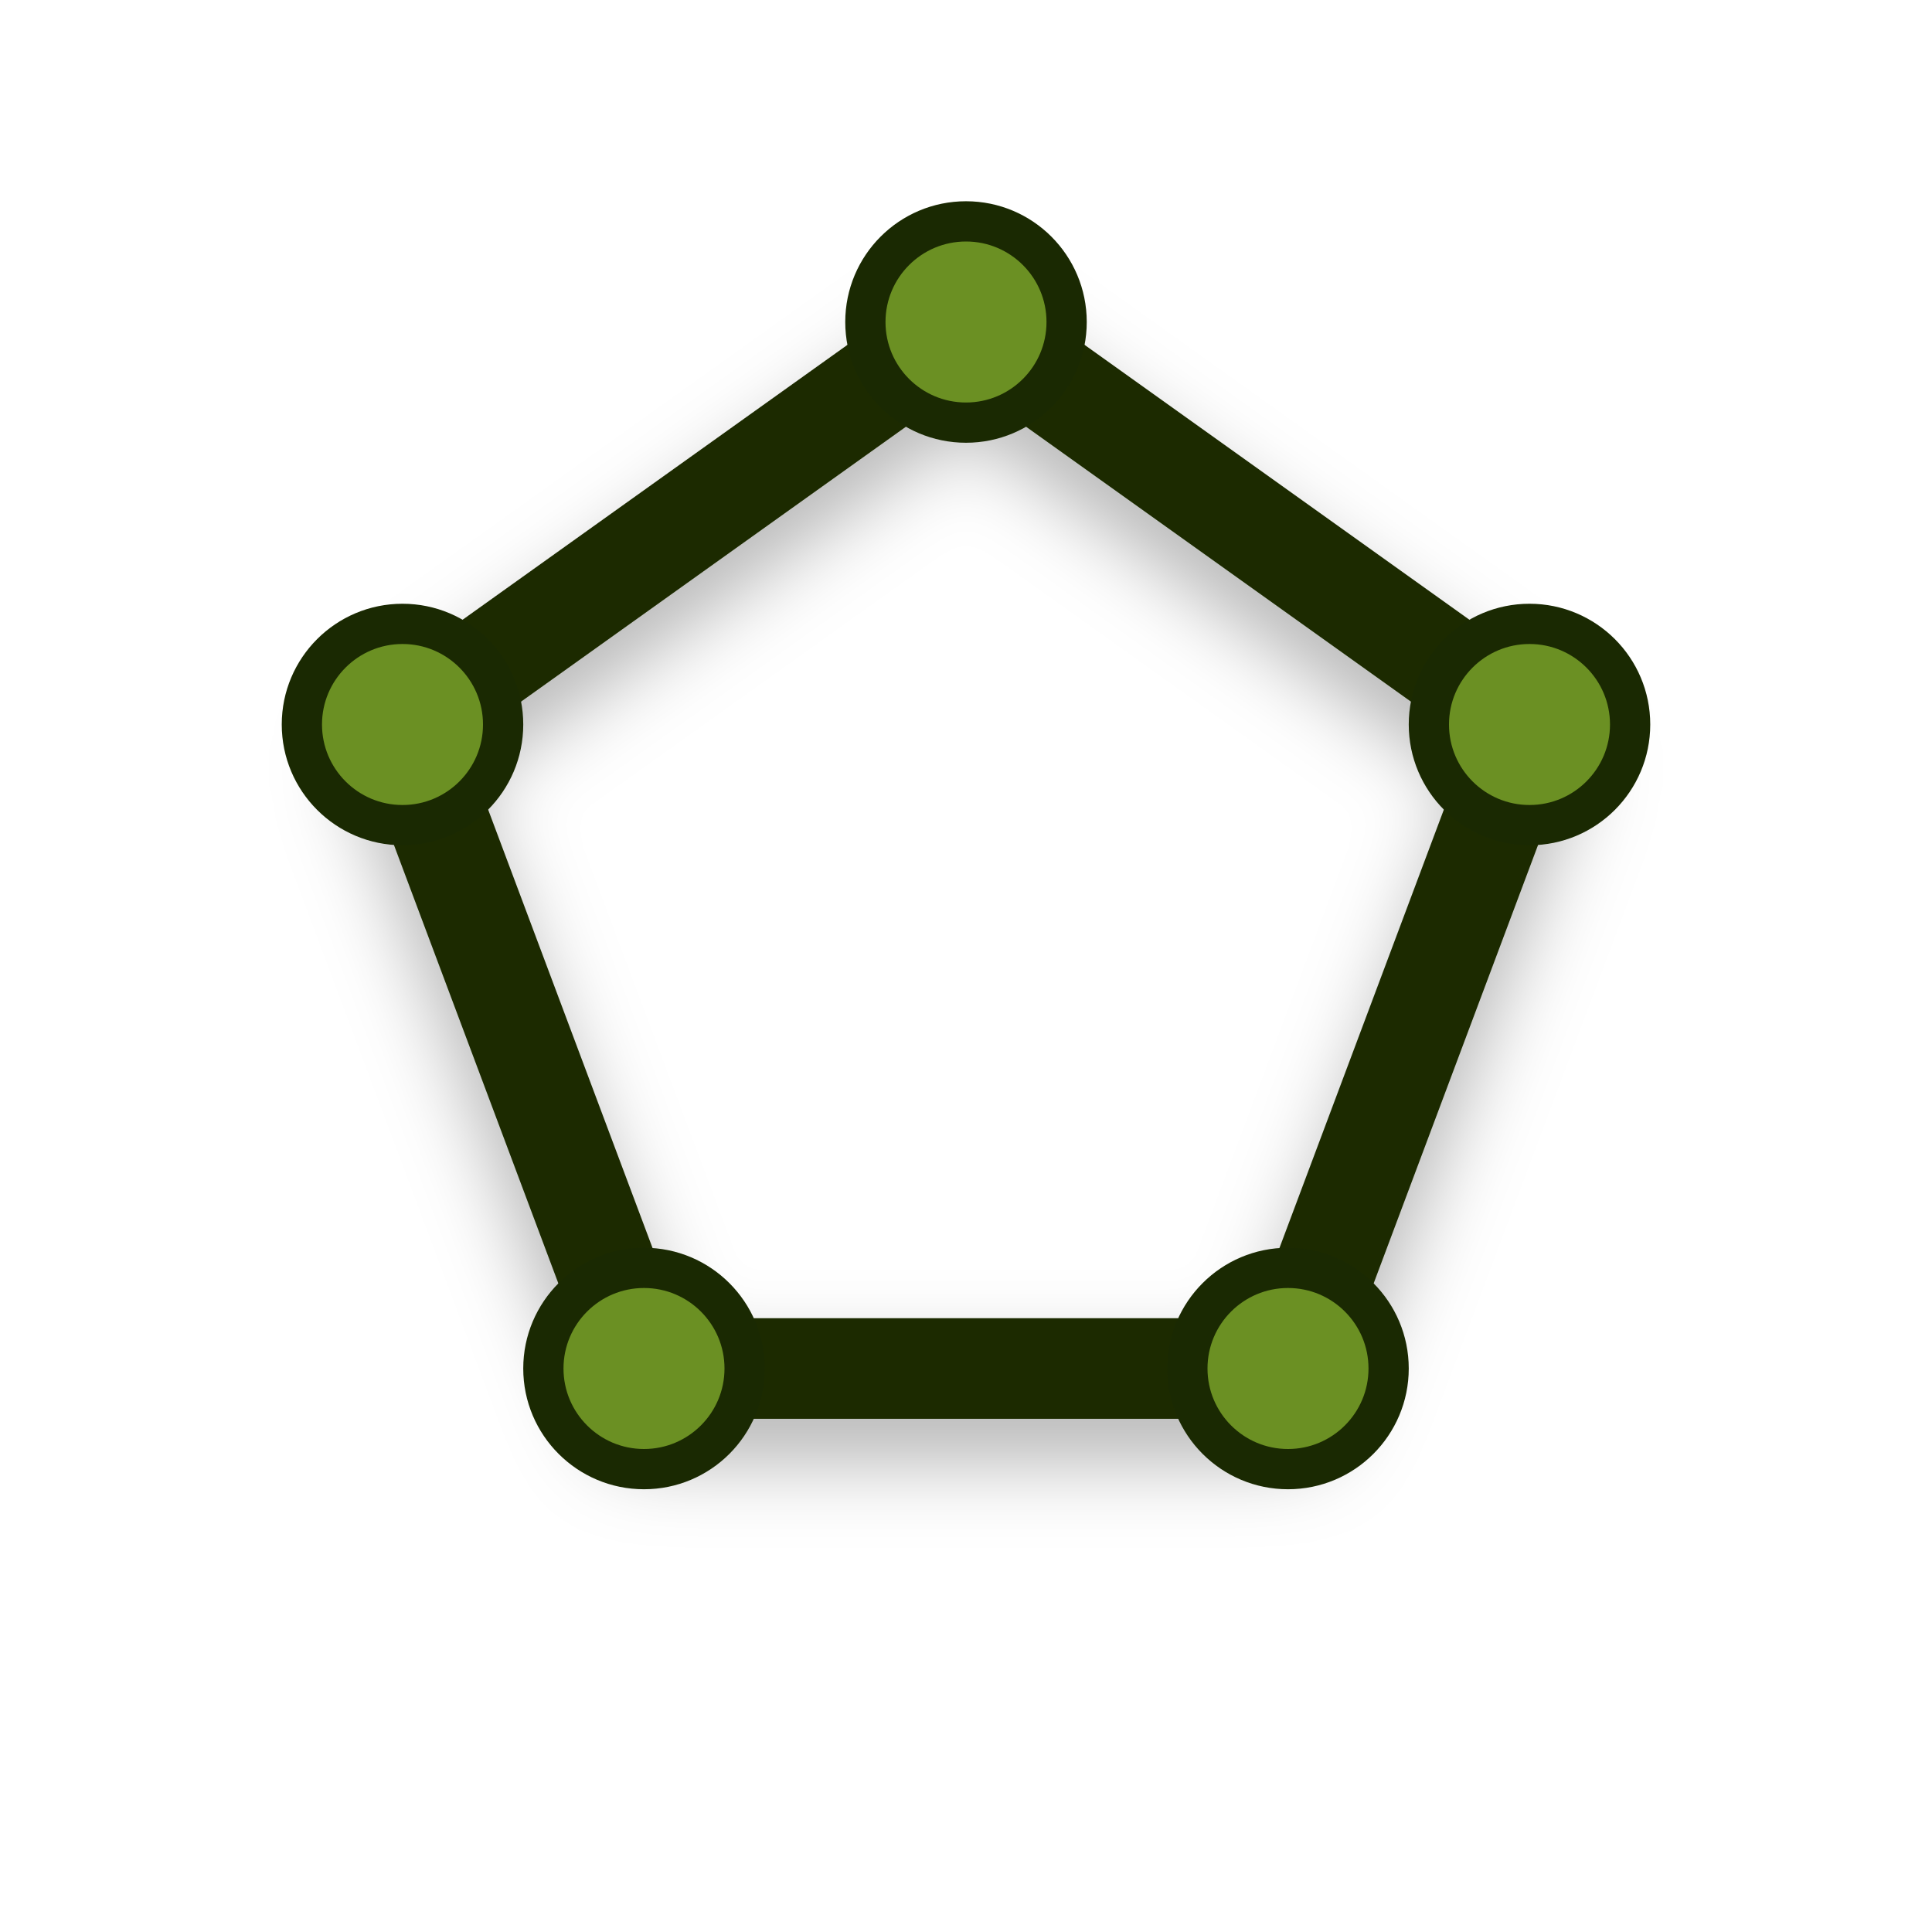
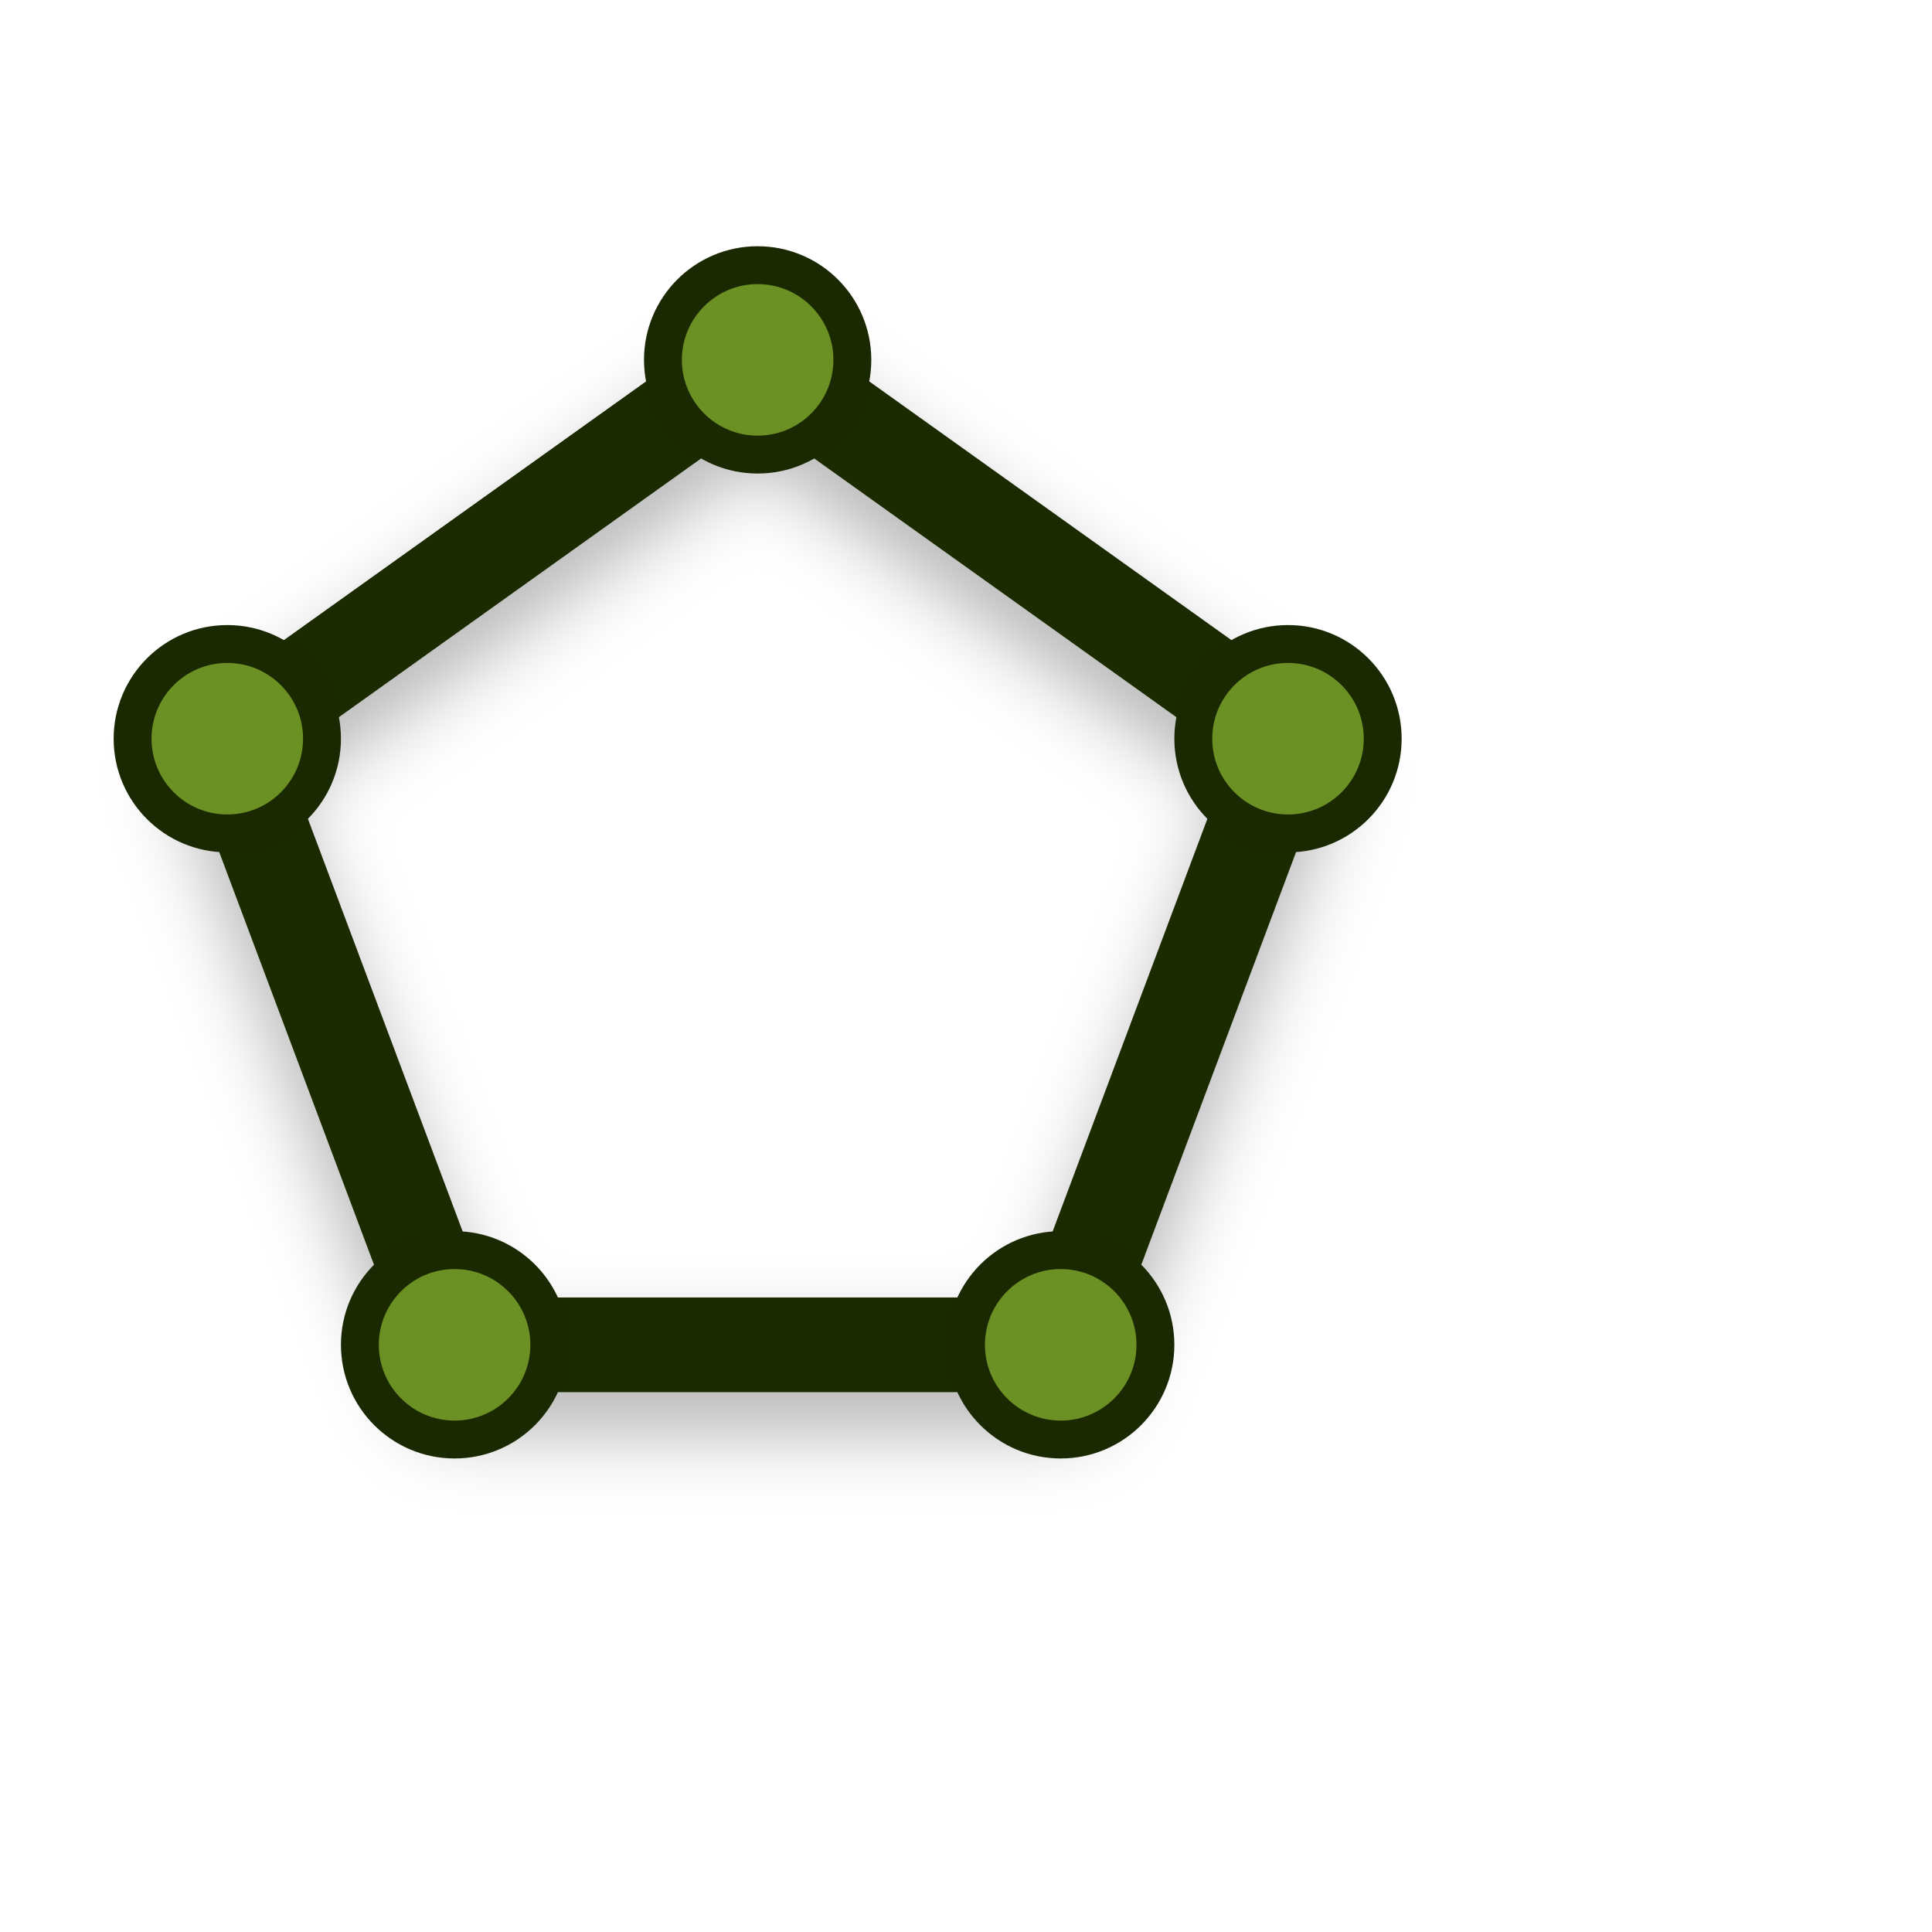
- <svg xmlns="http://www.w3.org/2000/svg" width="48" height="48" viewBox="0 0 48 48" fill="none">
+ <svg xmlns="http://www.w3.org/2000/svg" width="48" height="48" viewBox="-10 0 51 48" fill="none">
  <defs>
    <filter id="shadow" x="-20%" y="-20%" width="140%" height="140%">
      <feGaussianBlur in="SourceAlpha" stdDeviation="1" />
      <feOffset dx="0" dy="1" result="offsetblur" />
      <feComponentTransfer>
        <feFuncA type="linear" slope="0.3" />
      </feComponentTransfer>
      <feMerge>
        <feMergeNode />
        <feMergeNode in="SourceGraphic" />
      </feMerge>
    </filter>
  </defs>
-   <path d="M 24 8 L 38 18 L 32 34 L 16 34 L 10 18 Z" fill="none" stroke="#1a2902" stroke-width="2.5" stroke-linejoin="round" filter="url(#shadow)" />
-   <circle cx="24" cy="8" r="2.5" fill="#6b9023" stroke="#1a2902" stroke-width="1" />
-   <circle cx="38" cy="18" r="2.5" fill="#6b9023" stroke="#1a2902" stroke-width="1" />
-   <circle cx="32" cy="34" r="2.5" fill="#6b9023" stroke="#1a2902" stroke-width="1" />
-   <circle cx="16" cy="34" r="2.5" fill="#6b9023" stroke="#1a2902" stroke-width="1" />
-   <circle cx="10" cy="18" r="2.5" fill="#6b9023" stroke="#1a2902" stroke-width="1" />
+   <g transform="translate(-14 0)">
+     <path d="M 24 8 L 38 18 L 32 34 L 16 34 L 10 18 Z" fill="none" stroke="#1a2902" stroke-width="2.5" stroke-linejoin="round" filter="url(#shadow)" />
+     <circle cx="24" cy="8" r="2.5" fill="#6b9023" stroke="#1a2902" stroke-width="1" />
+     <circle cx="38" cy="18" r="2.5" fill="#6b9023" stroke="#1a2902" stroke-width="1" />
+     <circle cx="32" cy="34" r="2.5" fill="#6b9023" stroke="#1a2902" stroke-width="1" />
+     <circle cx="16" cy="34" r="2.5" fill="#6b9023" stroke="#1a2902" stroke-width="1" />
+     <circle cx="10" cy="18" r="2.5" fill="#6b9023" stroke="#1a2902" stroke-width="1" />
+   </g>
</svg>
